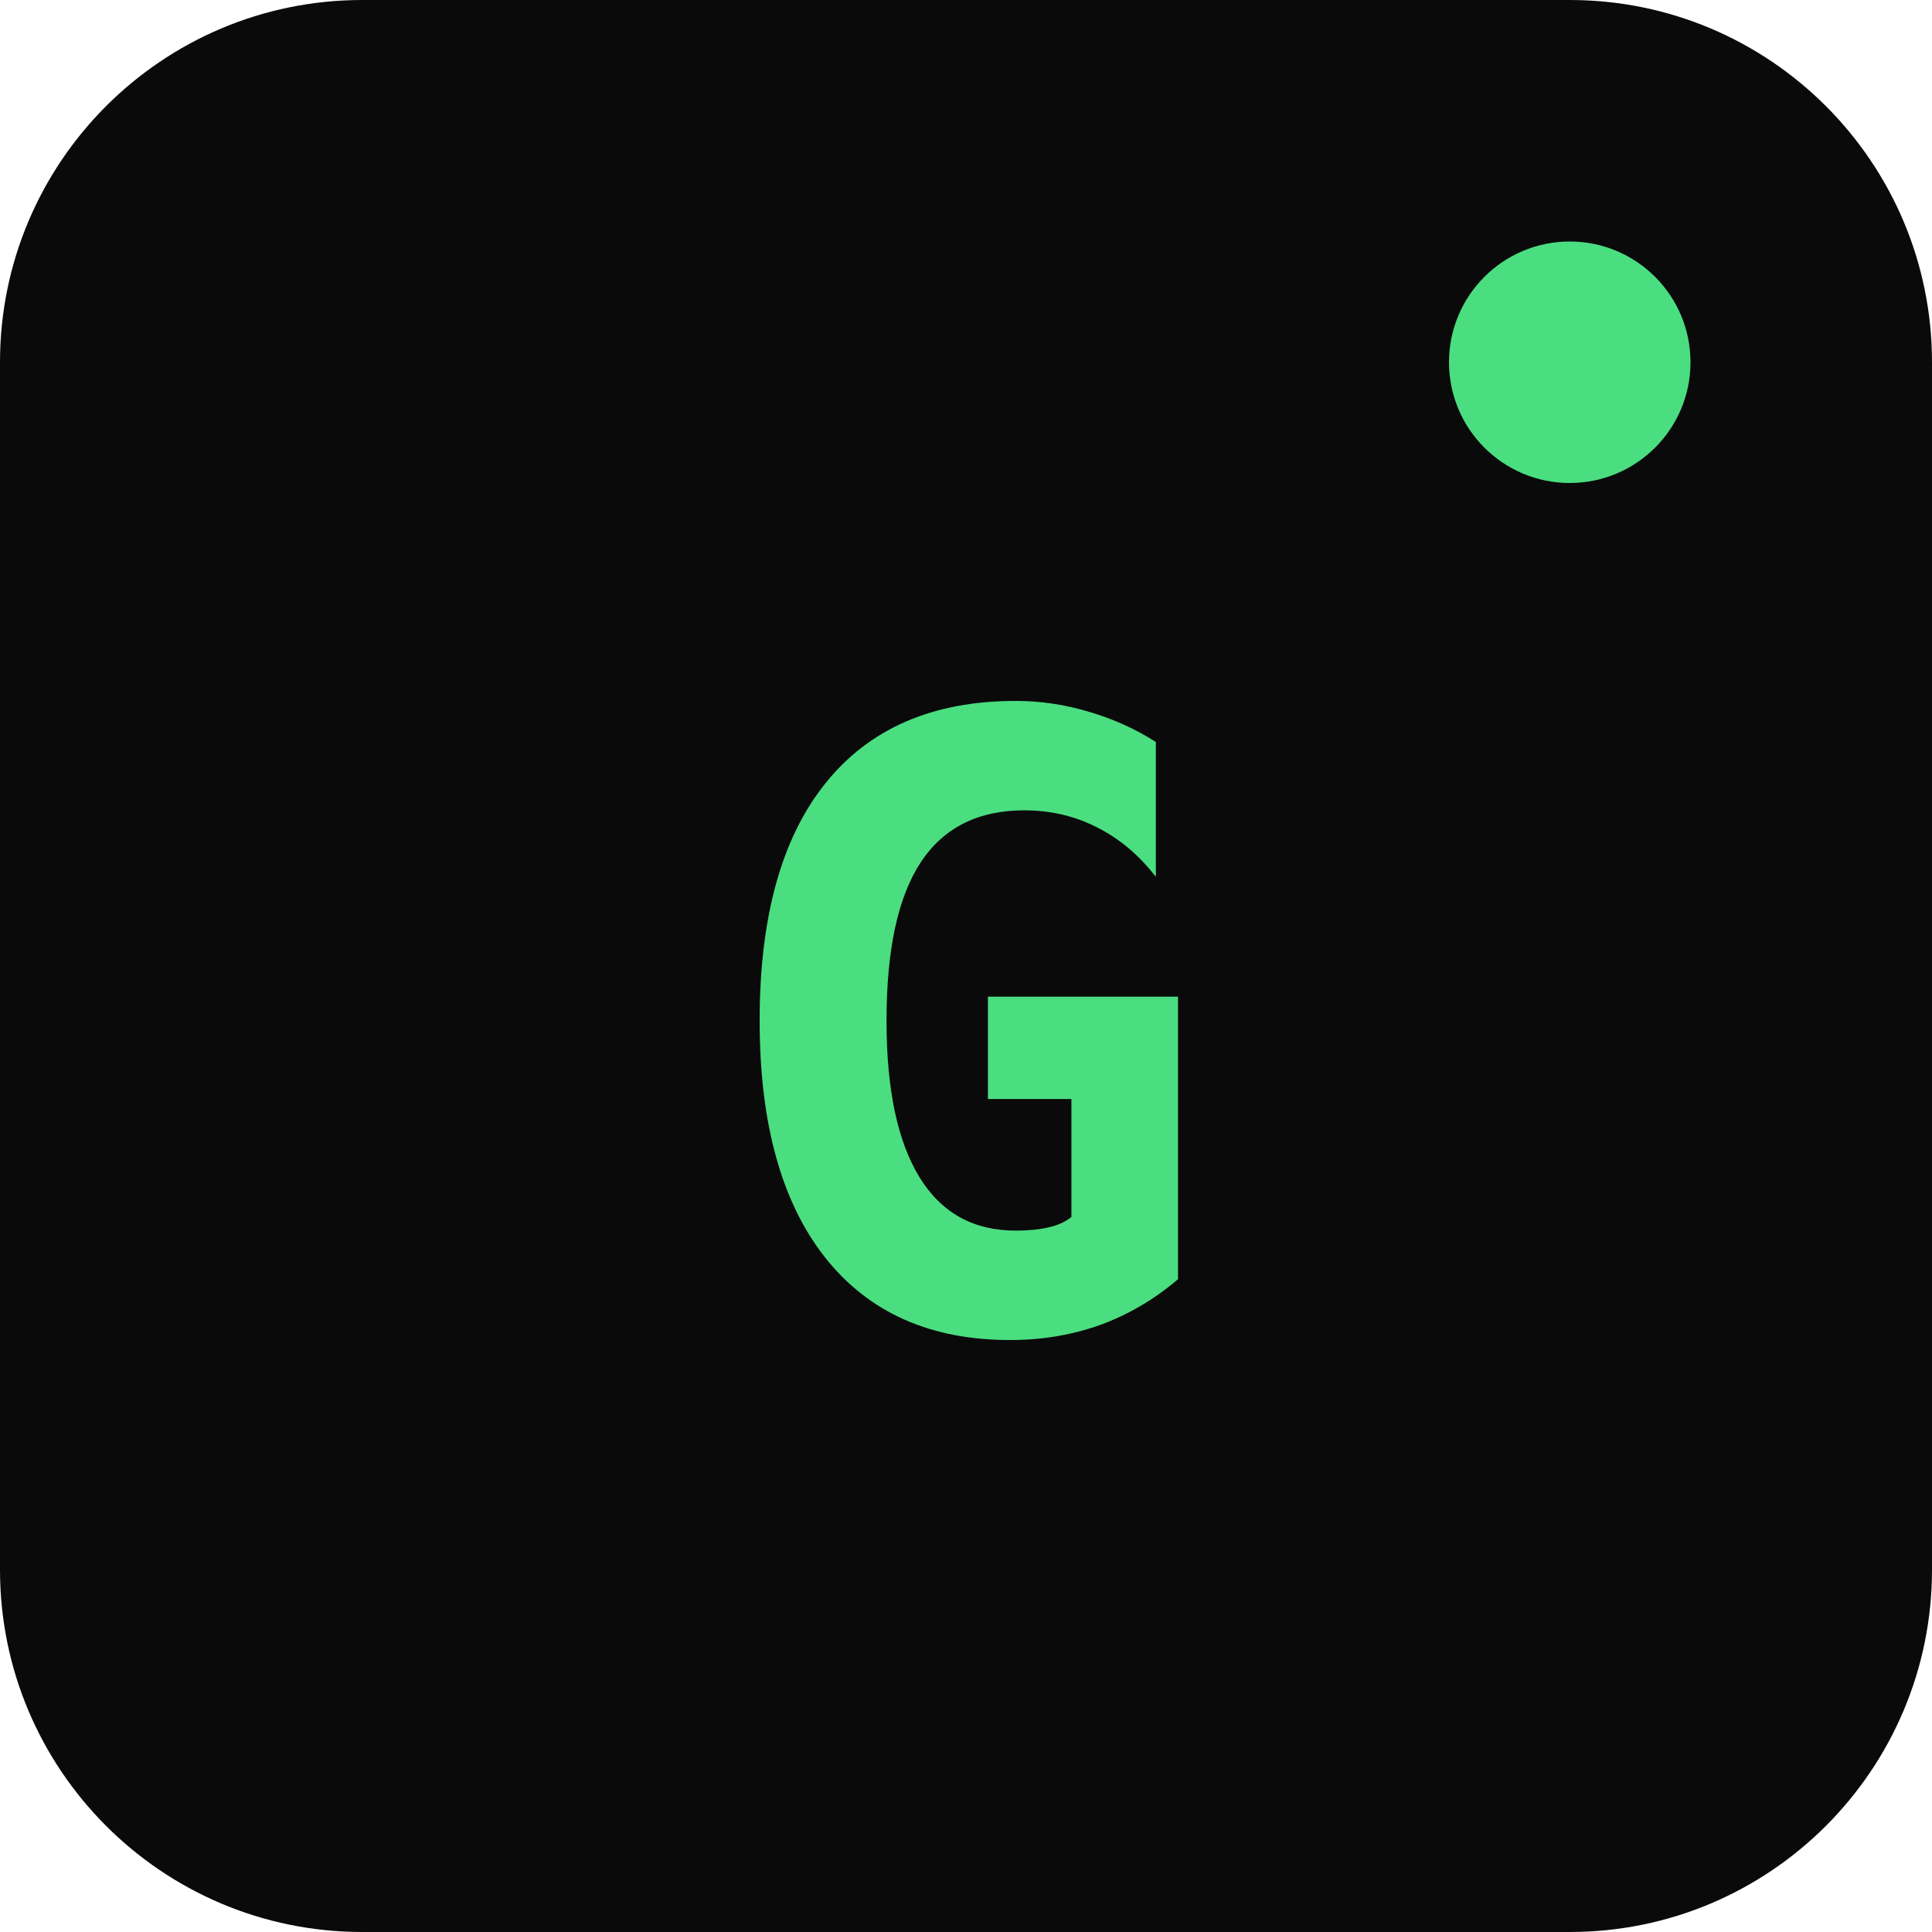
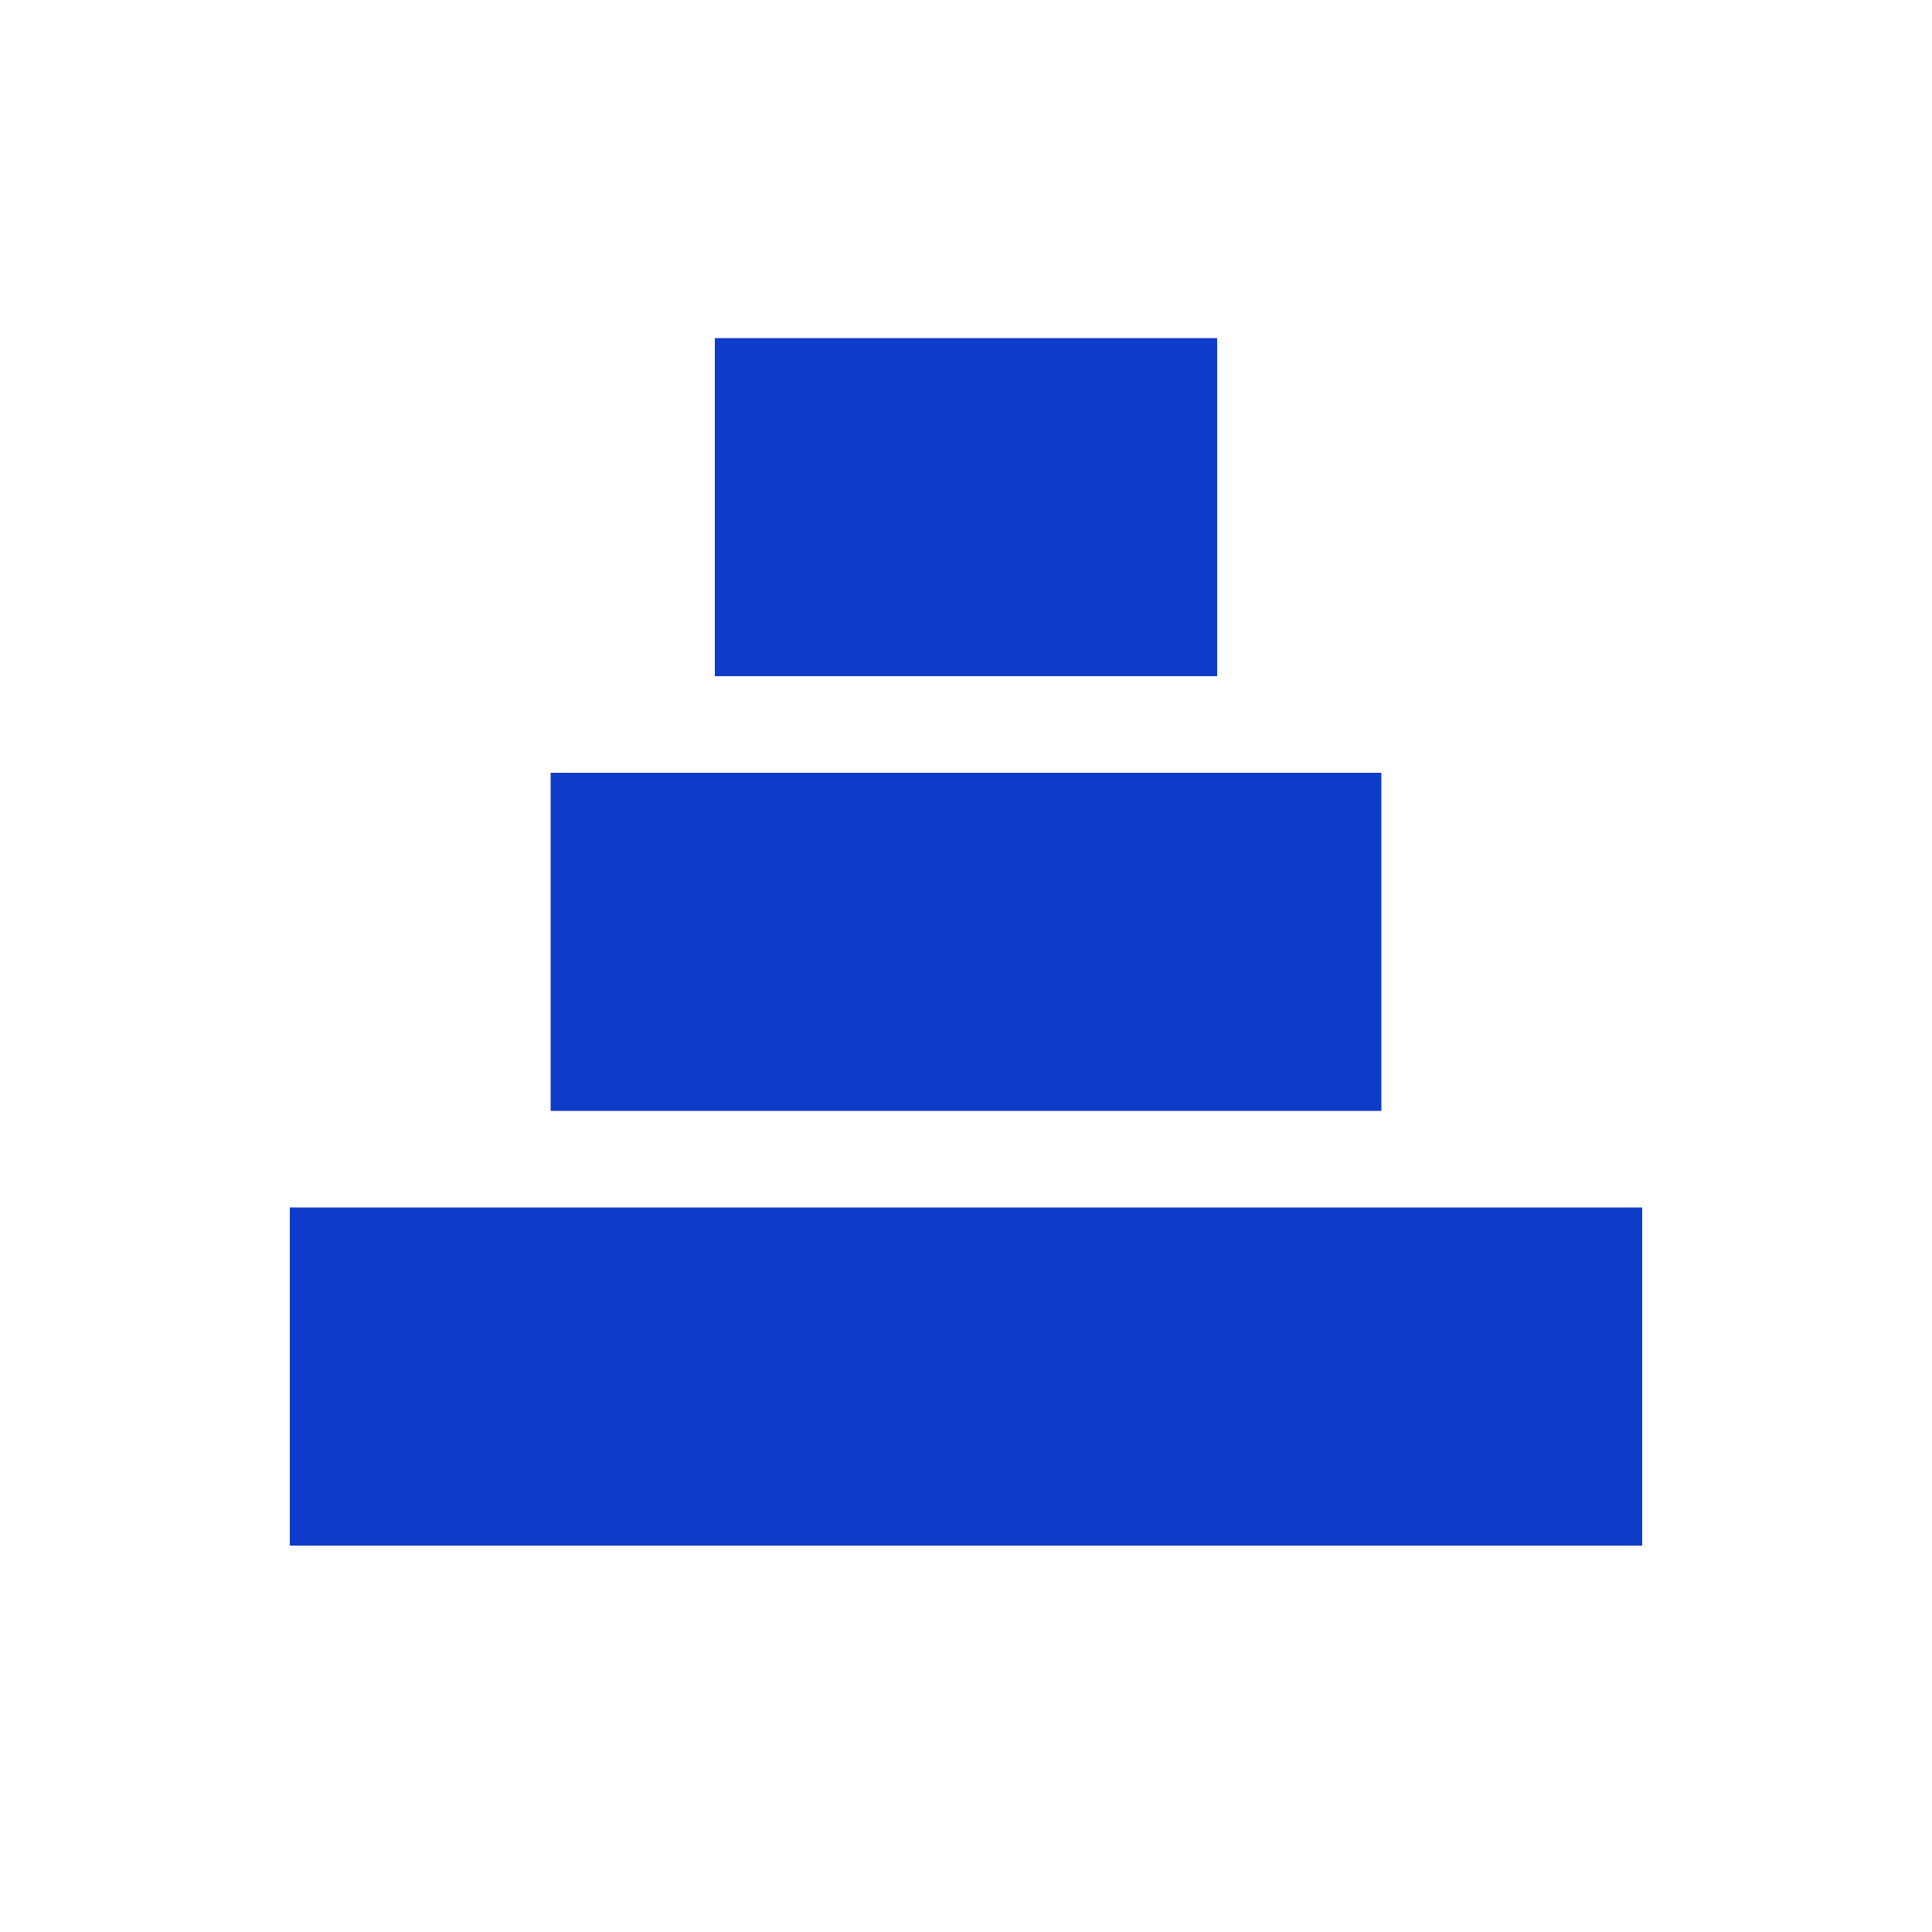
- <svg xmlns="http://www.w3.org/2000/svg" viewBox="0 0 64 64" width="64" height="64">
-   <rect width="64" height="64" rx="12" fill="#0a0a0b" />
-   <circle cx="52" cy="12" r="4" fill="#4ade80" />
-   <text x="32" y="44" font-family="JetBrains Mono, Menlo, monospace" font-size="28" font-weight="700" fill="#4ade80" text-anchor="middle" letter-spacing="-1">G</text>
+ <svg xmlns="http://www.w3.org/2000/svg" viewBox="0 0 200 200" width="100%" height="100%" preserveAspectRatio="xMidYMid meet">
+   <rect x="30" y="125" width="140" height="35" fill="#0F3CC8" />
+   <rect x="57" y="80" width="86" height="35" fill="#0F3CC8" />
+   <rect x="74" y="35" width="52" height="35" fill="#0F3CC8" />
</svg>
